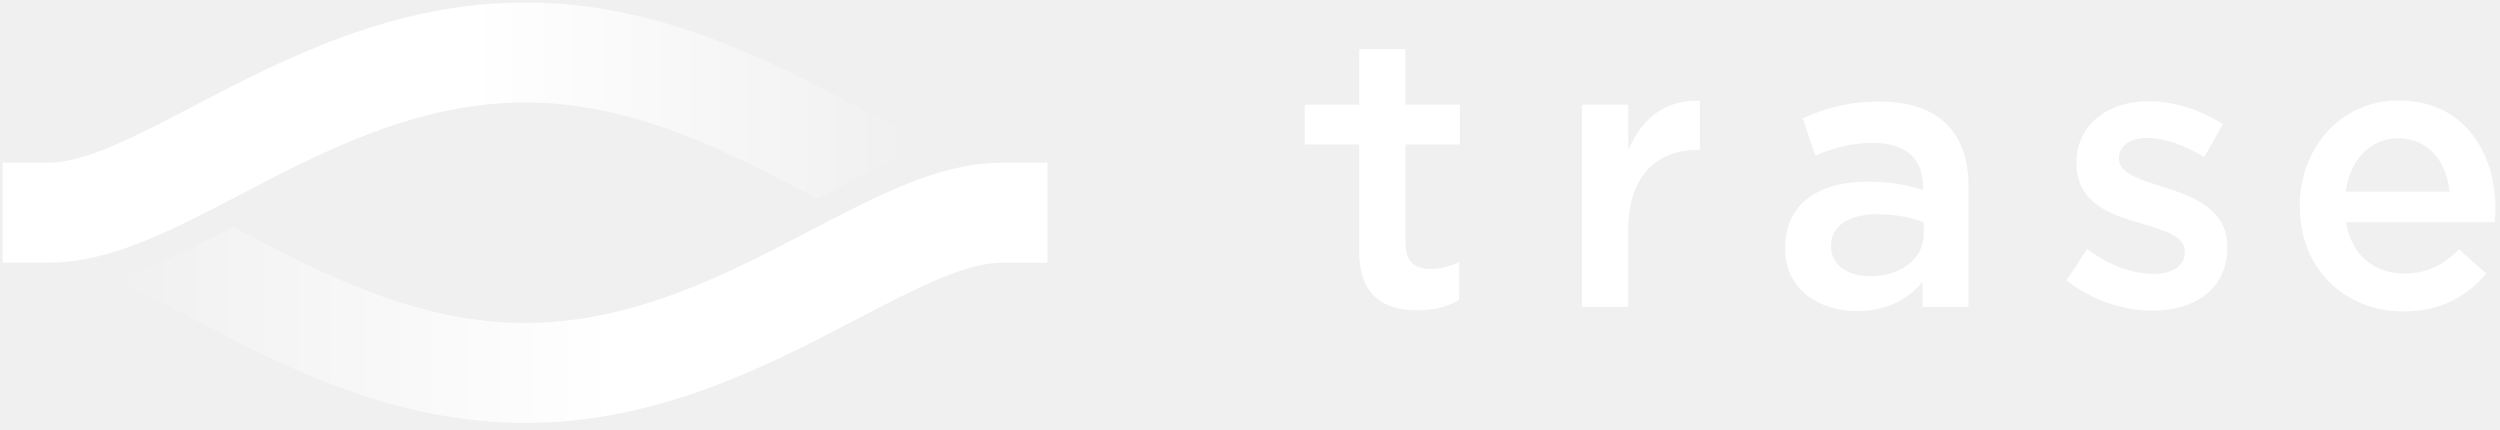
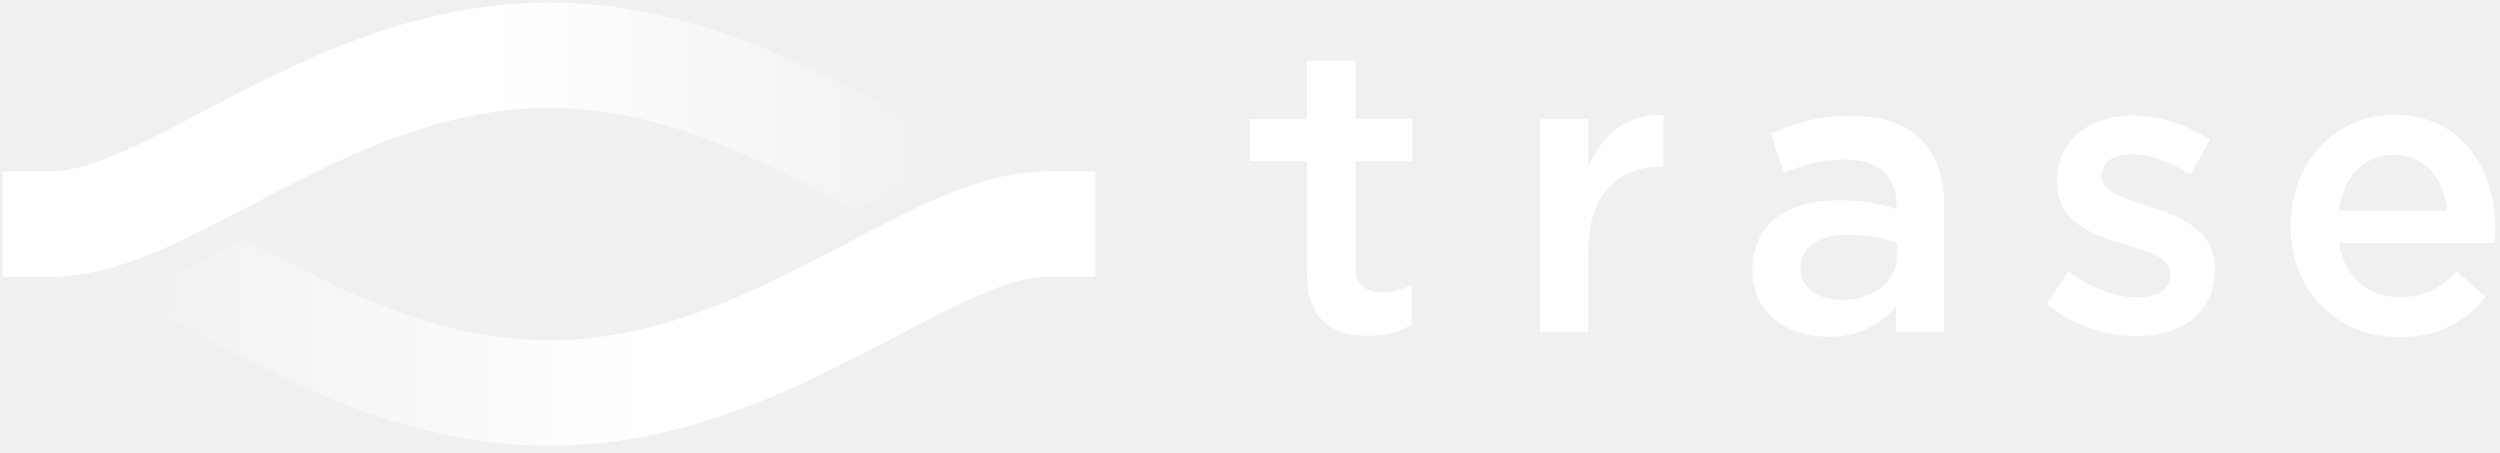
- <svg xmlns="http://www.w3.org/2000/svg" width="297" height="51" viewBox="0 0 297 51">
+ <svg xmlns="http://www.w3.org/2000/svg" width="210" height="38">
  <defs>
-     <linearGradient x1="50%" y1="50%" x2="97.04%" y2="50%" id="a">
-       <stop stop-color="#fff" offset="0%" />
-       <stop stop-color="#fff" stop-opacity="0" offset="100%" />
+     <linearGradient id="a" x1="50%" x2="97.04%" y1="50%" y2="50%">
+       <stop offset="0%" stop-color="#FFF" />
+       <stop offset="100%" stop-color="#FFF" stop-opacity="0" />
    </linearGradient>
-     <linearGradient x1="53.947%" y1="50%" x2="0%" y2="50%" id="b">
-       <stop stop-color="#fff" offset="0%" />
-       <stop stop-color="#fff" stop-opacity="0" offset="100%" />
+     <linearGradient id="b" x1="53.95%" x2="0%" y1="50%" y2="50%">
+       <stop offset="0%" stop-color="#FFF" />
+       <stop offset="100%" stop-color="#FFF" stop-opacity="0" />
    </linearGradient>
  </defs>
-   <g fill="none" fill-rule="evenodd">
-     <path d="M161.47 17.165H155v-4.73h6.47V5.84h5.503v6.595h6.46v4.73h-6.46v11.78c0 2.14 1.09 3.004 2.958 3.004 1.227 0 2.32-.275 3.414-.82v4.504c-1.366.773-2.912 1.228-4.96 1.228-4.048 0-6.913-1.775-6.913-7.05V17.164zm26.466-4.73h5.503v5.413c1.503-3.594 4.275-6.05 8.506-5.87v5.824h-.317c-4.824 0-8.19 3.138-8.19 9.506v9.144h-5.504V12.434zM228.4 36.45v-2.956c-1.635 1.956-4.137 3.458-7.777 3.458-4.55 0-8.552-2.593-8.552-7.415v-.092c0-5.32 4.142-7.868 9.737-7.868 2.91 0 4.774.41 6.64 1v-.455c0-3.32-2.094-5.14-5.915-5.14-2.684 0-4.686.592-6.868 1.5l-1.5-4.41c2.638-1.184 5.228-2.002 9.142-2.002 7.096 0 10.555 3.73 10.555 10.142v14.24h-5.46zm.14-10.05c-1.412-.548-3.367-.956-5.507-.956-3.455 0-5.502 1.41-5.502 3.73v.09c0 2.274 2.048 3.55 4.64 3.55 3.64 0 6.37-2.05 6.37-5.05V26.4zm19.418 3.183c2.59 1.955 5.413 2.956 7.87 2.956 2.364 0 3.728-1 3.728-2.594v-.09c0-1.865-2.546-2.502-5.367-3.367-3.55-1-7.505-2.457-7.505-7.05v-.092c0-4.55 3.775-7.325 8.553-7.325 3 0 6.276 1.048 8.822 2.73l-2.183 3.913c-2.32-1.41-4.778-2.275-6.778-2.275-2.137 0-3.368 1-3.368 2.412v.09c0 1.73 2.595 2.457 5.414 3.368 3.5 1.09 7.46 2.683 7.46 7.003v.092c0 5.05-3.912 7.55-8.914 7.55-3.412 0-7.187-1.228-10.19-3.593l2.456-3.73zm25.257-5.14c0-6.87 4.867-12.51 11.737-12.51 7.642 0 11.507 6.005 11.507 12.918 0 .502-.045 1.002-.09 1.55h-17.65c.59 3.91 3.366 6.094 6.914 6.094 2.683 0 4.593-1 6.505-2.867l3.227 2.867c-2.275 2.728-5.415 4.502-9.826 4.502-6.96 0-12.326-5.05-12.326-12.463v-.09zm17.787-1.683c-.366-3.548-2.456-6.323-6.096-6.323-3.366 0-5.73 2.592-6.23 6.323H291z" fill="#fff" fill-rule="nonzero" />
-     <path d="M5.697 19.332H.314v11.876h5.383c7.353 0 14.553-3.76 22.888-8.11 9.81-5.12 20.928-10.924 33.79-10.924 12.86 0 23.978 5.803 33.788 10.925l.948.493c5.006-2.608 9.61-4.95 14.104-6.327-2.89-1.232-6.088-2.9-9.516-4.69C91.216 7.106 78.17.296 62.374.296c-15.797 0-28.842 6.81-39.324 12.28-6.94 3.626-12.934 6.757-17.353 6.757z" fill="url(#a)" />
-     <path d="M119.052 19.332c-7.354 0-14.553 3.757-22.89 8.11-9.81 5.12-20.926 10.924-33.788 10.924-12.86 0-23.98-5.804-33.79-10.925l-.947-.494c-5.004 2.608-9.61 4.95-14.103 6.328 2.89 1.23 6.088 2.898 9.516 4.688 10.482 5.472 23.527 12.282 39.324 12.282 15.797 0 28.842-6.81 39.324-12.282 6.94-3.624 12.934-6.754 17.354-6.754h5.383V19.332h-5.383z" fill="url(#b)" />
+   <g fill="none">
+     <path fill="#FFF" d="M109.78 13.53H105v-3.52h4.78V5.1h4.07V10h4.78v3.52h-4.78v8.78c0 1.6.8 2.24 2.2 2.24.9 0 1.7-.2 2.51-.61v3.36a7.09 7.09 0 0 1-3.66.91c-3 0-5.11-1.32-5.11-5.25v-9.43zm19.57-3.52h4.07v4.03c1.11-2.67 3.16-4.5 6.3-4.37v4.34h-.24c-3.57 0-6.06 2.34-6.06 7.08v6.82h-4.07V10zm29.92 17.9v-2.2a7.15 7.15 0 0 1-5.75 2.57c-3.36 0-6.32-1.93-6.32-5.53v-.07c0-3.96 3.06-5.86 7.2-5.86 2.15 0 3.53.3 4.91.75v-.34c0-2.48-1.55-3.83-4.37-3.83-1.99 0-3.47.44-5.08 1.12l-1.11-3.29c1.95-.88 3.86-1.5 6.76-1.5 5.25 0 7.8 2.79 7.8 7.57v10.6h-4.03zm.1-7.5c-1.04-.4-2.48-.7-4.06-.7-2.56 0-4.07 1.04-4.07 2.77v.07c0 1.7 1.51 2.64 3.43 2.64 2.69 0 4.7-1.52 4.7-3.76v-1.01zm14.37 2.38c1.91 1.45 4 2.2 5.82 2.2 1.74 0 2.75-.75 2.75-1.93v-.07c0-1.39-1.88-1.86-3.97-2.5-2.62-.75-5.55-1.84-5.55-5.26v-.07c0-3.39 2.8-5.46 6.33-5.46 2.22 0 4.64.78 6.52 2.04l-1.61 2.91c-1.72-1.05-3.53-1.7-5.01-1.7-1.58 0-2.5.75-2.5 1.8v.07c0 1.29 1.92 1.83 4 2.51 2.6.81 5.53 2 5.53 5.22v.07c0 3.76-2.9 5.62-6.6 5.62-2.52 0-5.31-.91-7.53-2.67l1.82-2.78zm18.67-3.83c0-5.12 3.6-9.32 8.68-9.32 5.65 0 8.51 4.47 8.51 9.62 0 .38-.03.75-.07 1.16h-13.05c.44 2.91 2.5 4.54 5.11 4.54 1.99 0 3.4-.75 4.81-2.14l2.4 2.14a8.96 8.96 0 0 1-7.27 3.35c-5.15 0-9.12-3.76-9.12-9.28v-.07zm13.15-1.26c-.27-2.64-1.81-4.7-4.5-4.7-2.5 0-4.24 1.92-4.6 4.7h9.1z" />
+     <path fill="url(#a)" d="M4.21 14.4H.23v8.85h3.98c5.44 0 10.76-2.8 16.93-6.04 7.25-3.81 15.47-8.14 24.98-8.14s17.73 4.32 24.99 8.14l.7.37c3.7-1.94 7.1-3.69 10.43-4.72-2.14-.91-4.5-2.16-7.04-3.49C67.45 5.29 57.8.22 46.12.22S24.8 5.3 17.04 9.37c-5.13 2.7-9.56 5.03-12.83 5.03z" />
+     <path fill="url(#b)" d="M88.03 14.4c-5.44 0-10.76 2.8-16.92 6.05-7.26 3.81-15.48 8.14-24.99 8.14-9.5 0-17.73-4.33-24.98-8.14l-.7-.37c-3.7 1.94-7.11 3.69-10.43 4.71 2.13.92 4.5 2.16 7.03 3.5 7.75 4.07 17.4 9.15 29.08 9.15s21.33-5.08 29.08-9.15c5.13-2.7 9.56-5.04 12.83-5.04h3.98V14.4h-3.98z" />
  </g>
</svg>
